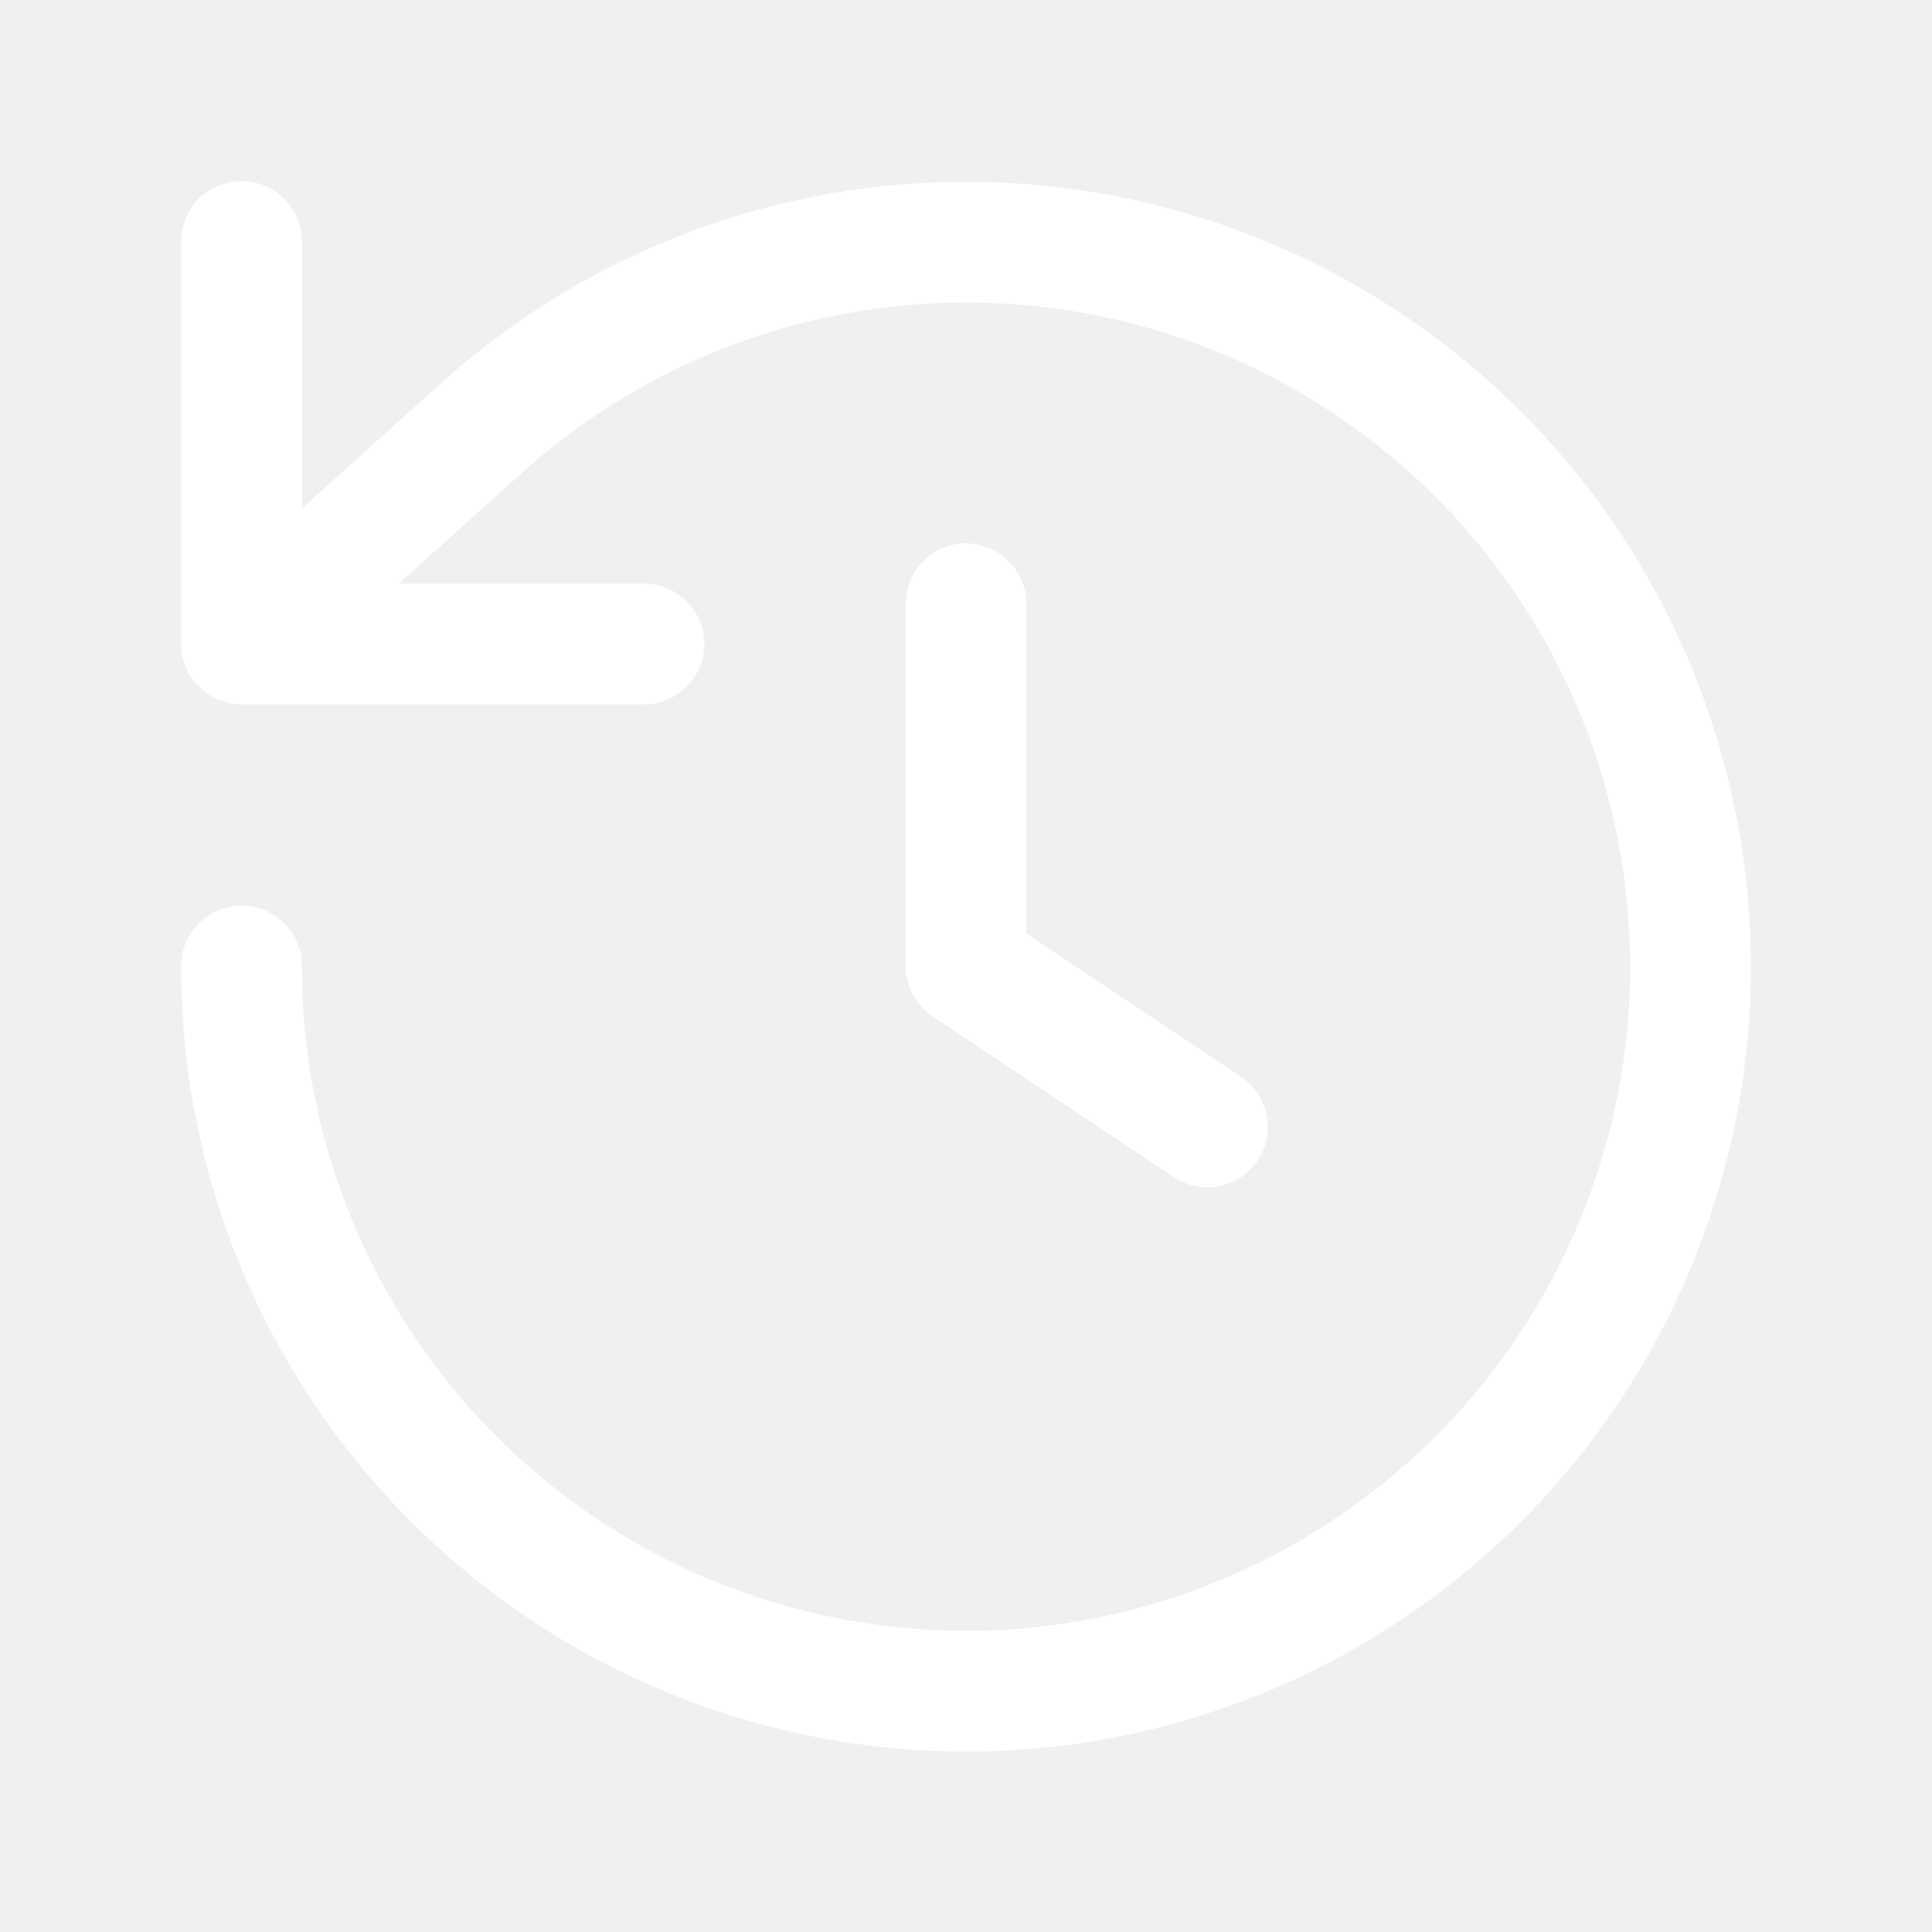
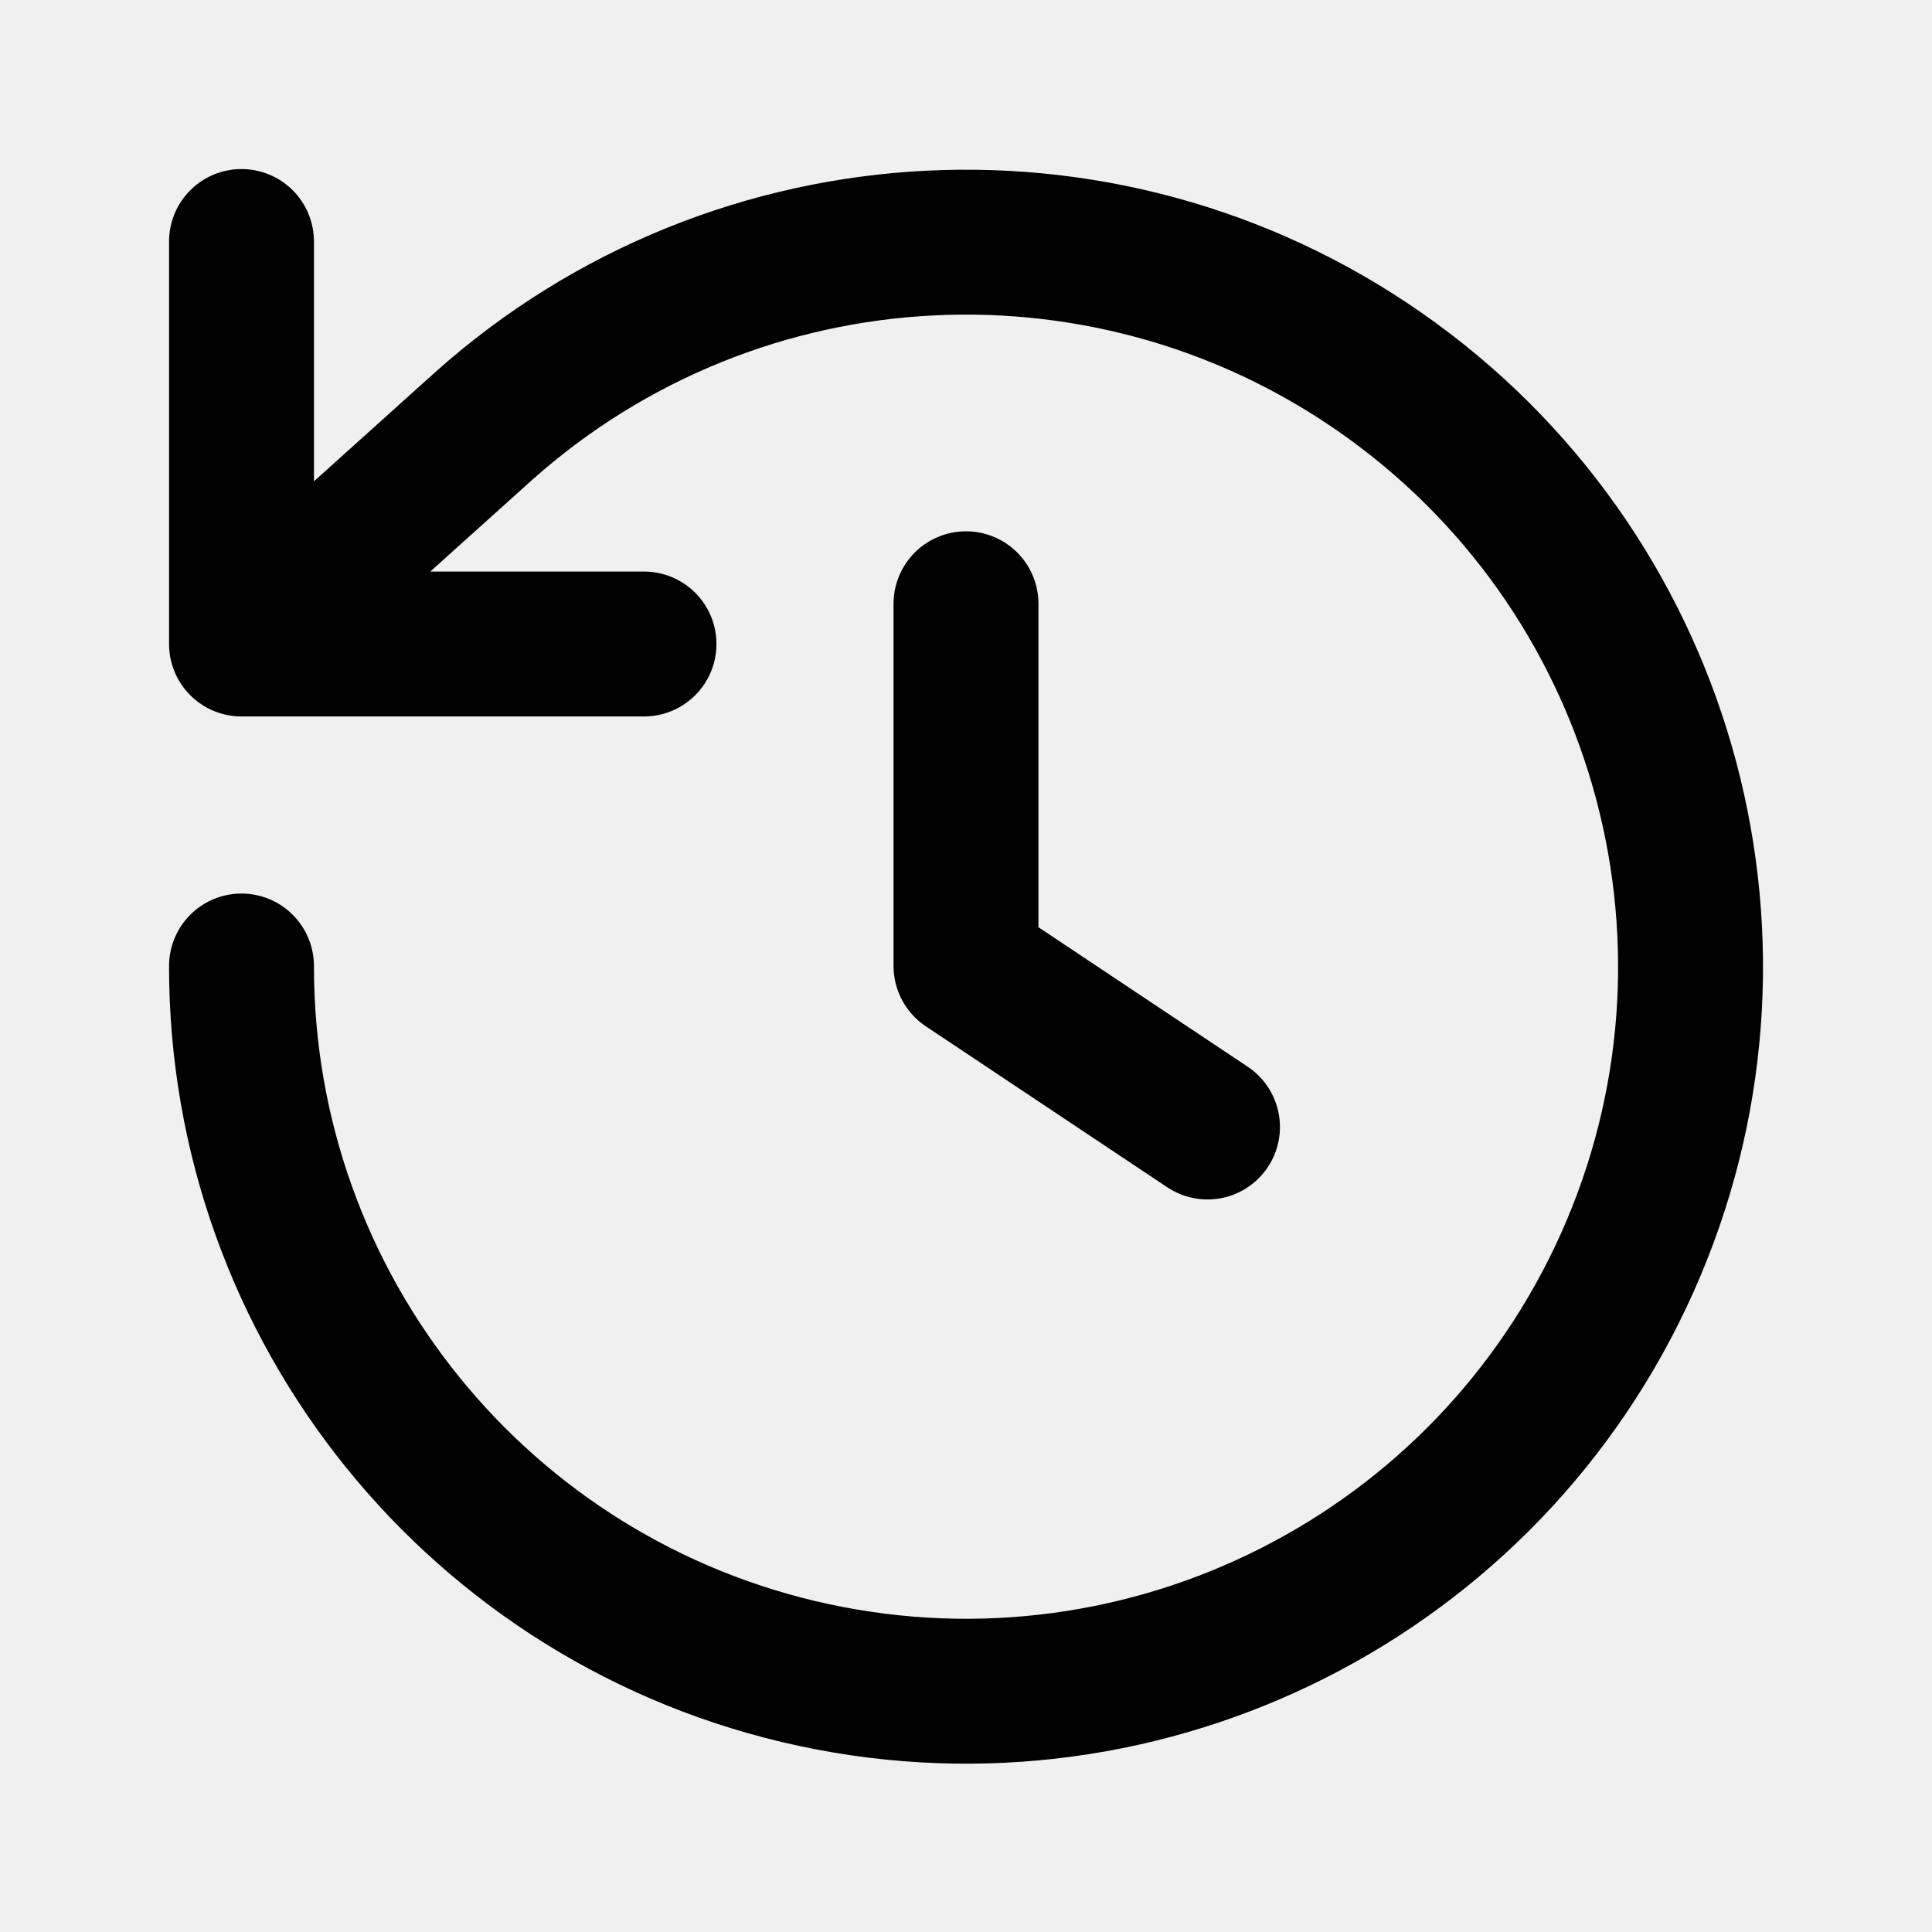
- <svg xmlns="http://www.w3.org/2000/svg" viewBox="0 0 24 24" width="24" height="24">
-   <path d="M3 12a9 9 0 1 0 3-6.7L3 8M3 3v5h5M12 7.5V12l3 2" fill="none" stroke="#ffffff" stroke-width="1.5" stroke-linecap="round" stroke-linejoin="round" />
+ <svg xmlns="http://www.w3.org/2000/svg" viewBox="0 0 24 24" fill="none" stroke="currentColor" stroke-width="1.8" stroke-linecap="round" stroke-linejoin="round">
+   <path d="M3 12a9 9 0 1 0 3-6.7L3 8M3 3v5h5M12 7.5V12l3 2" />
</svg>
